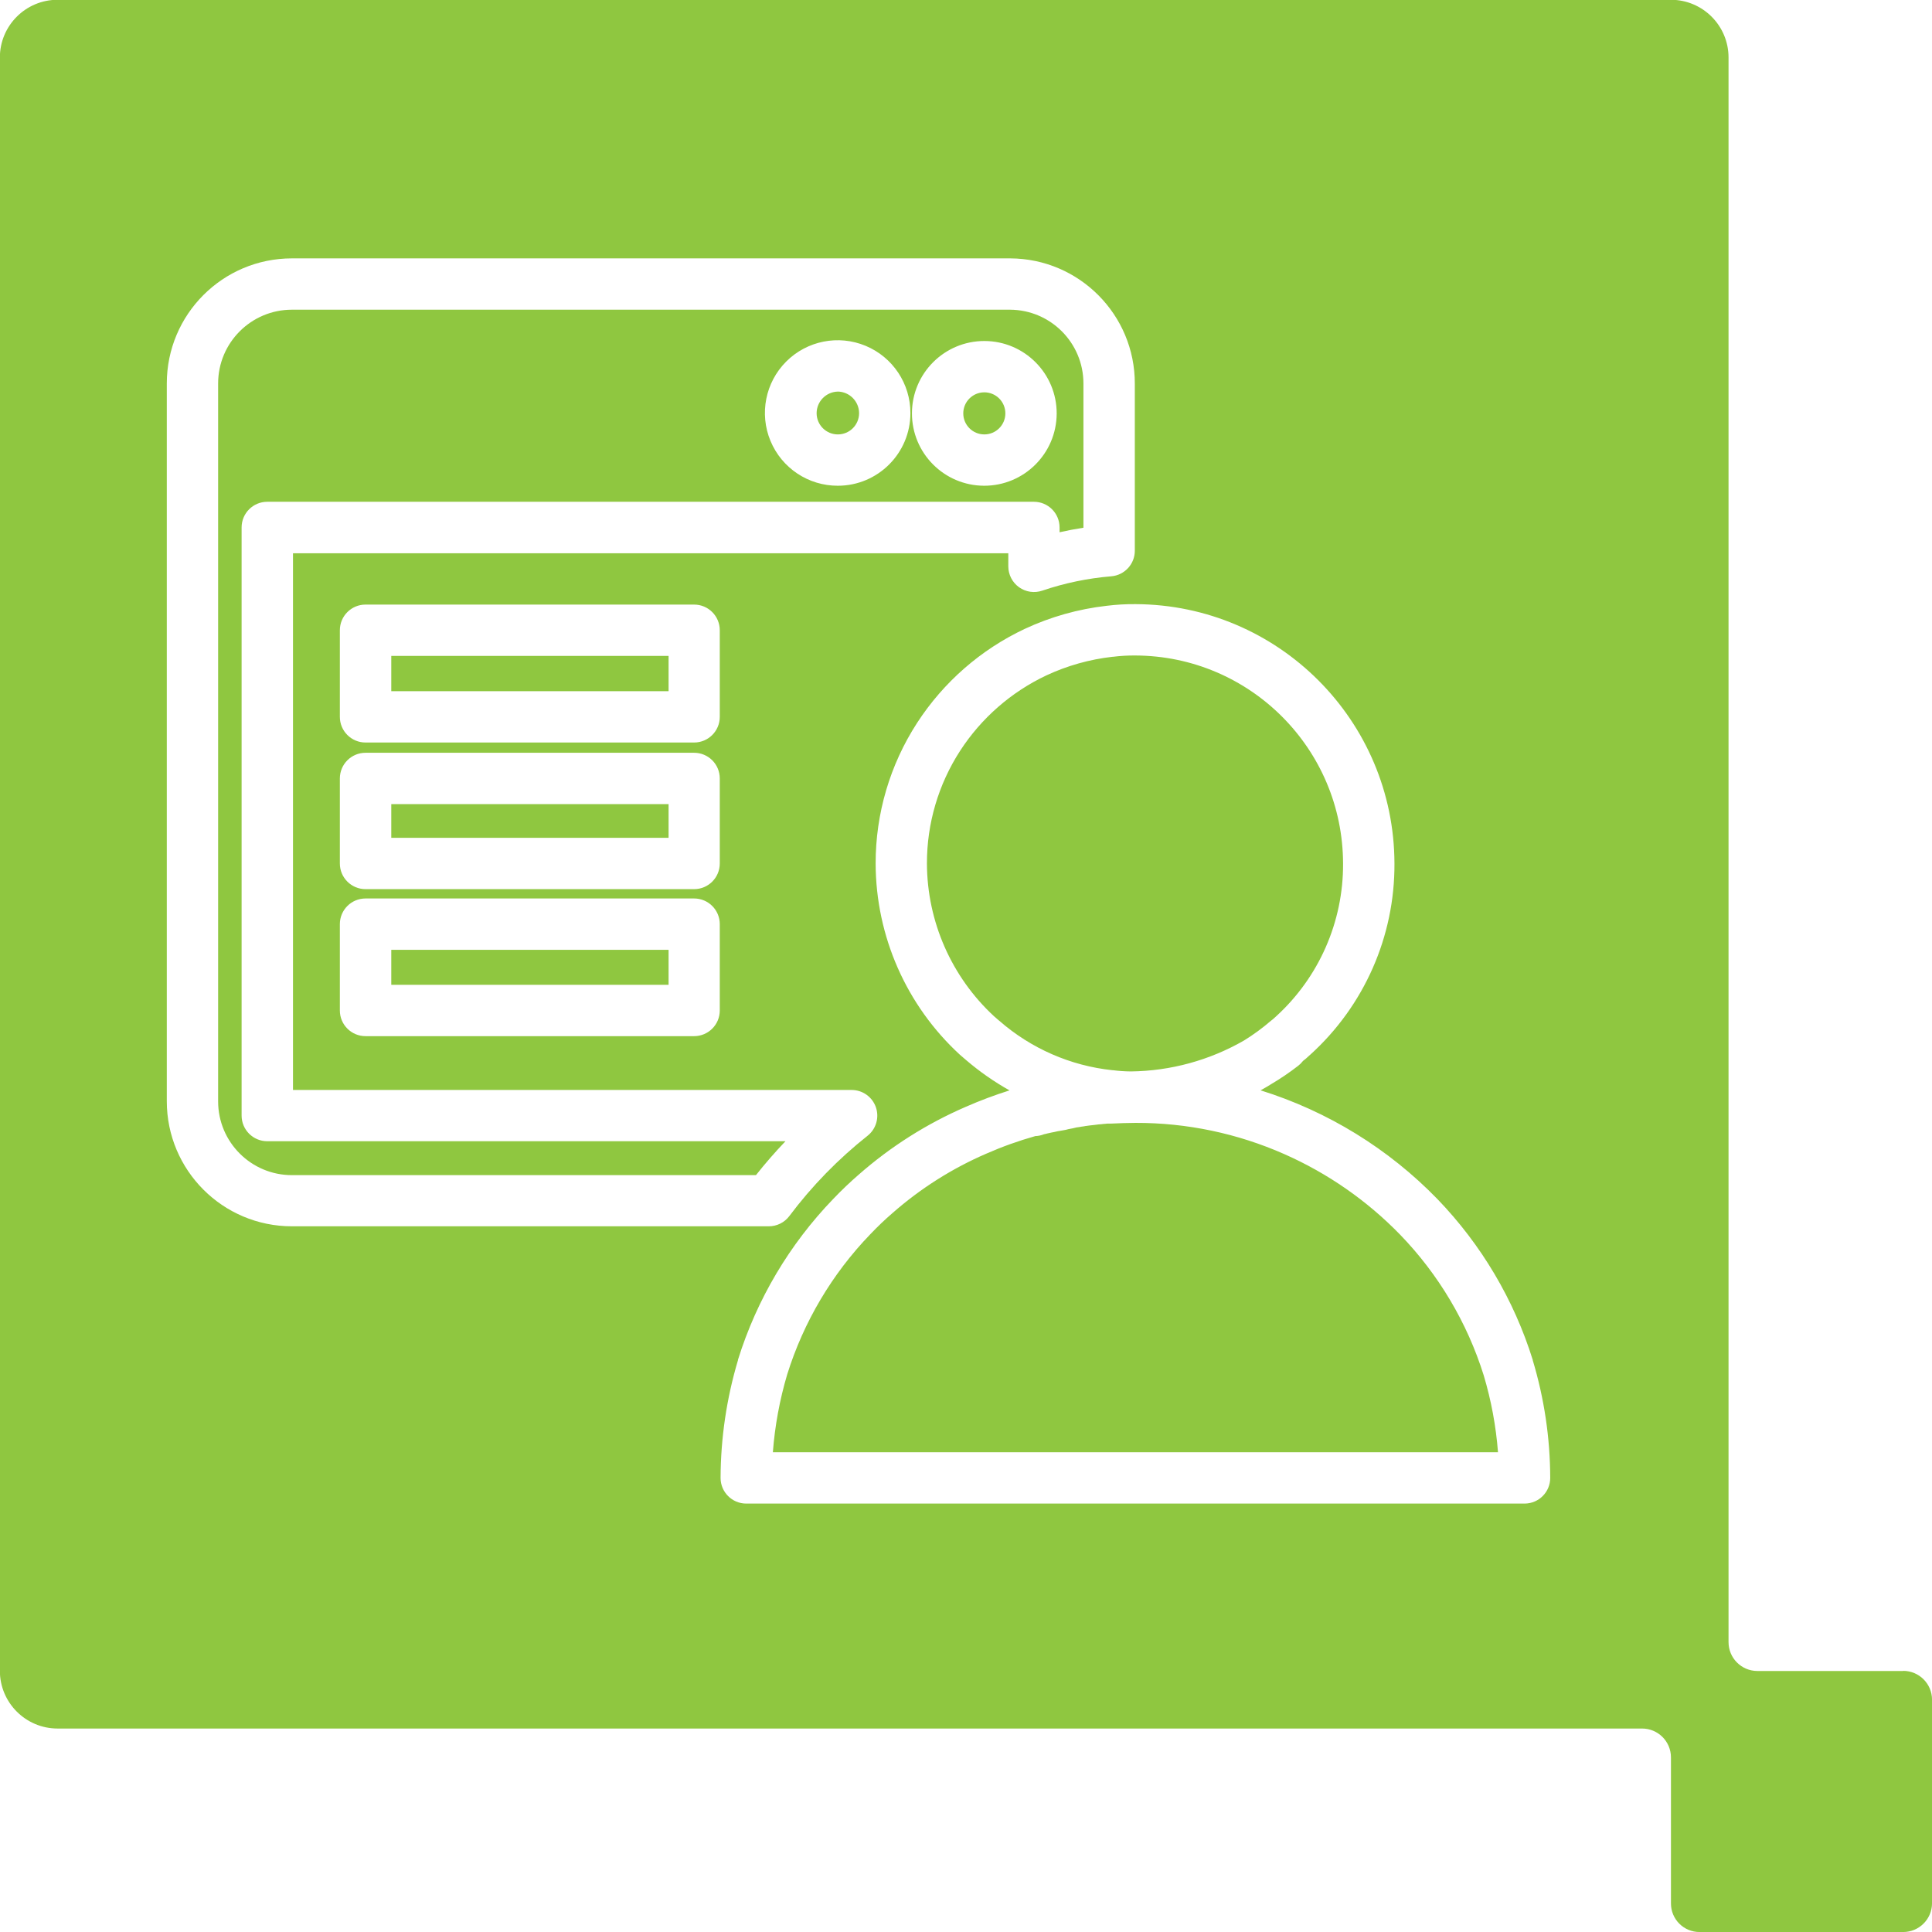
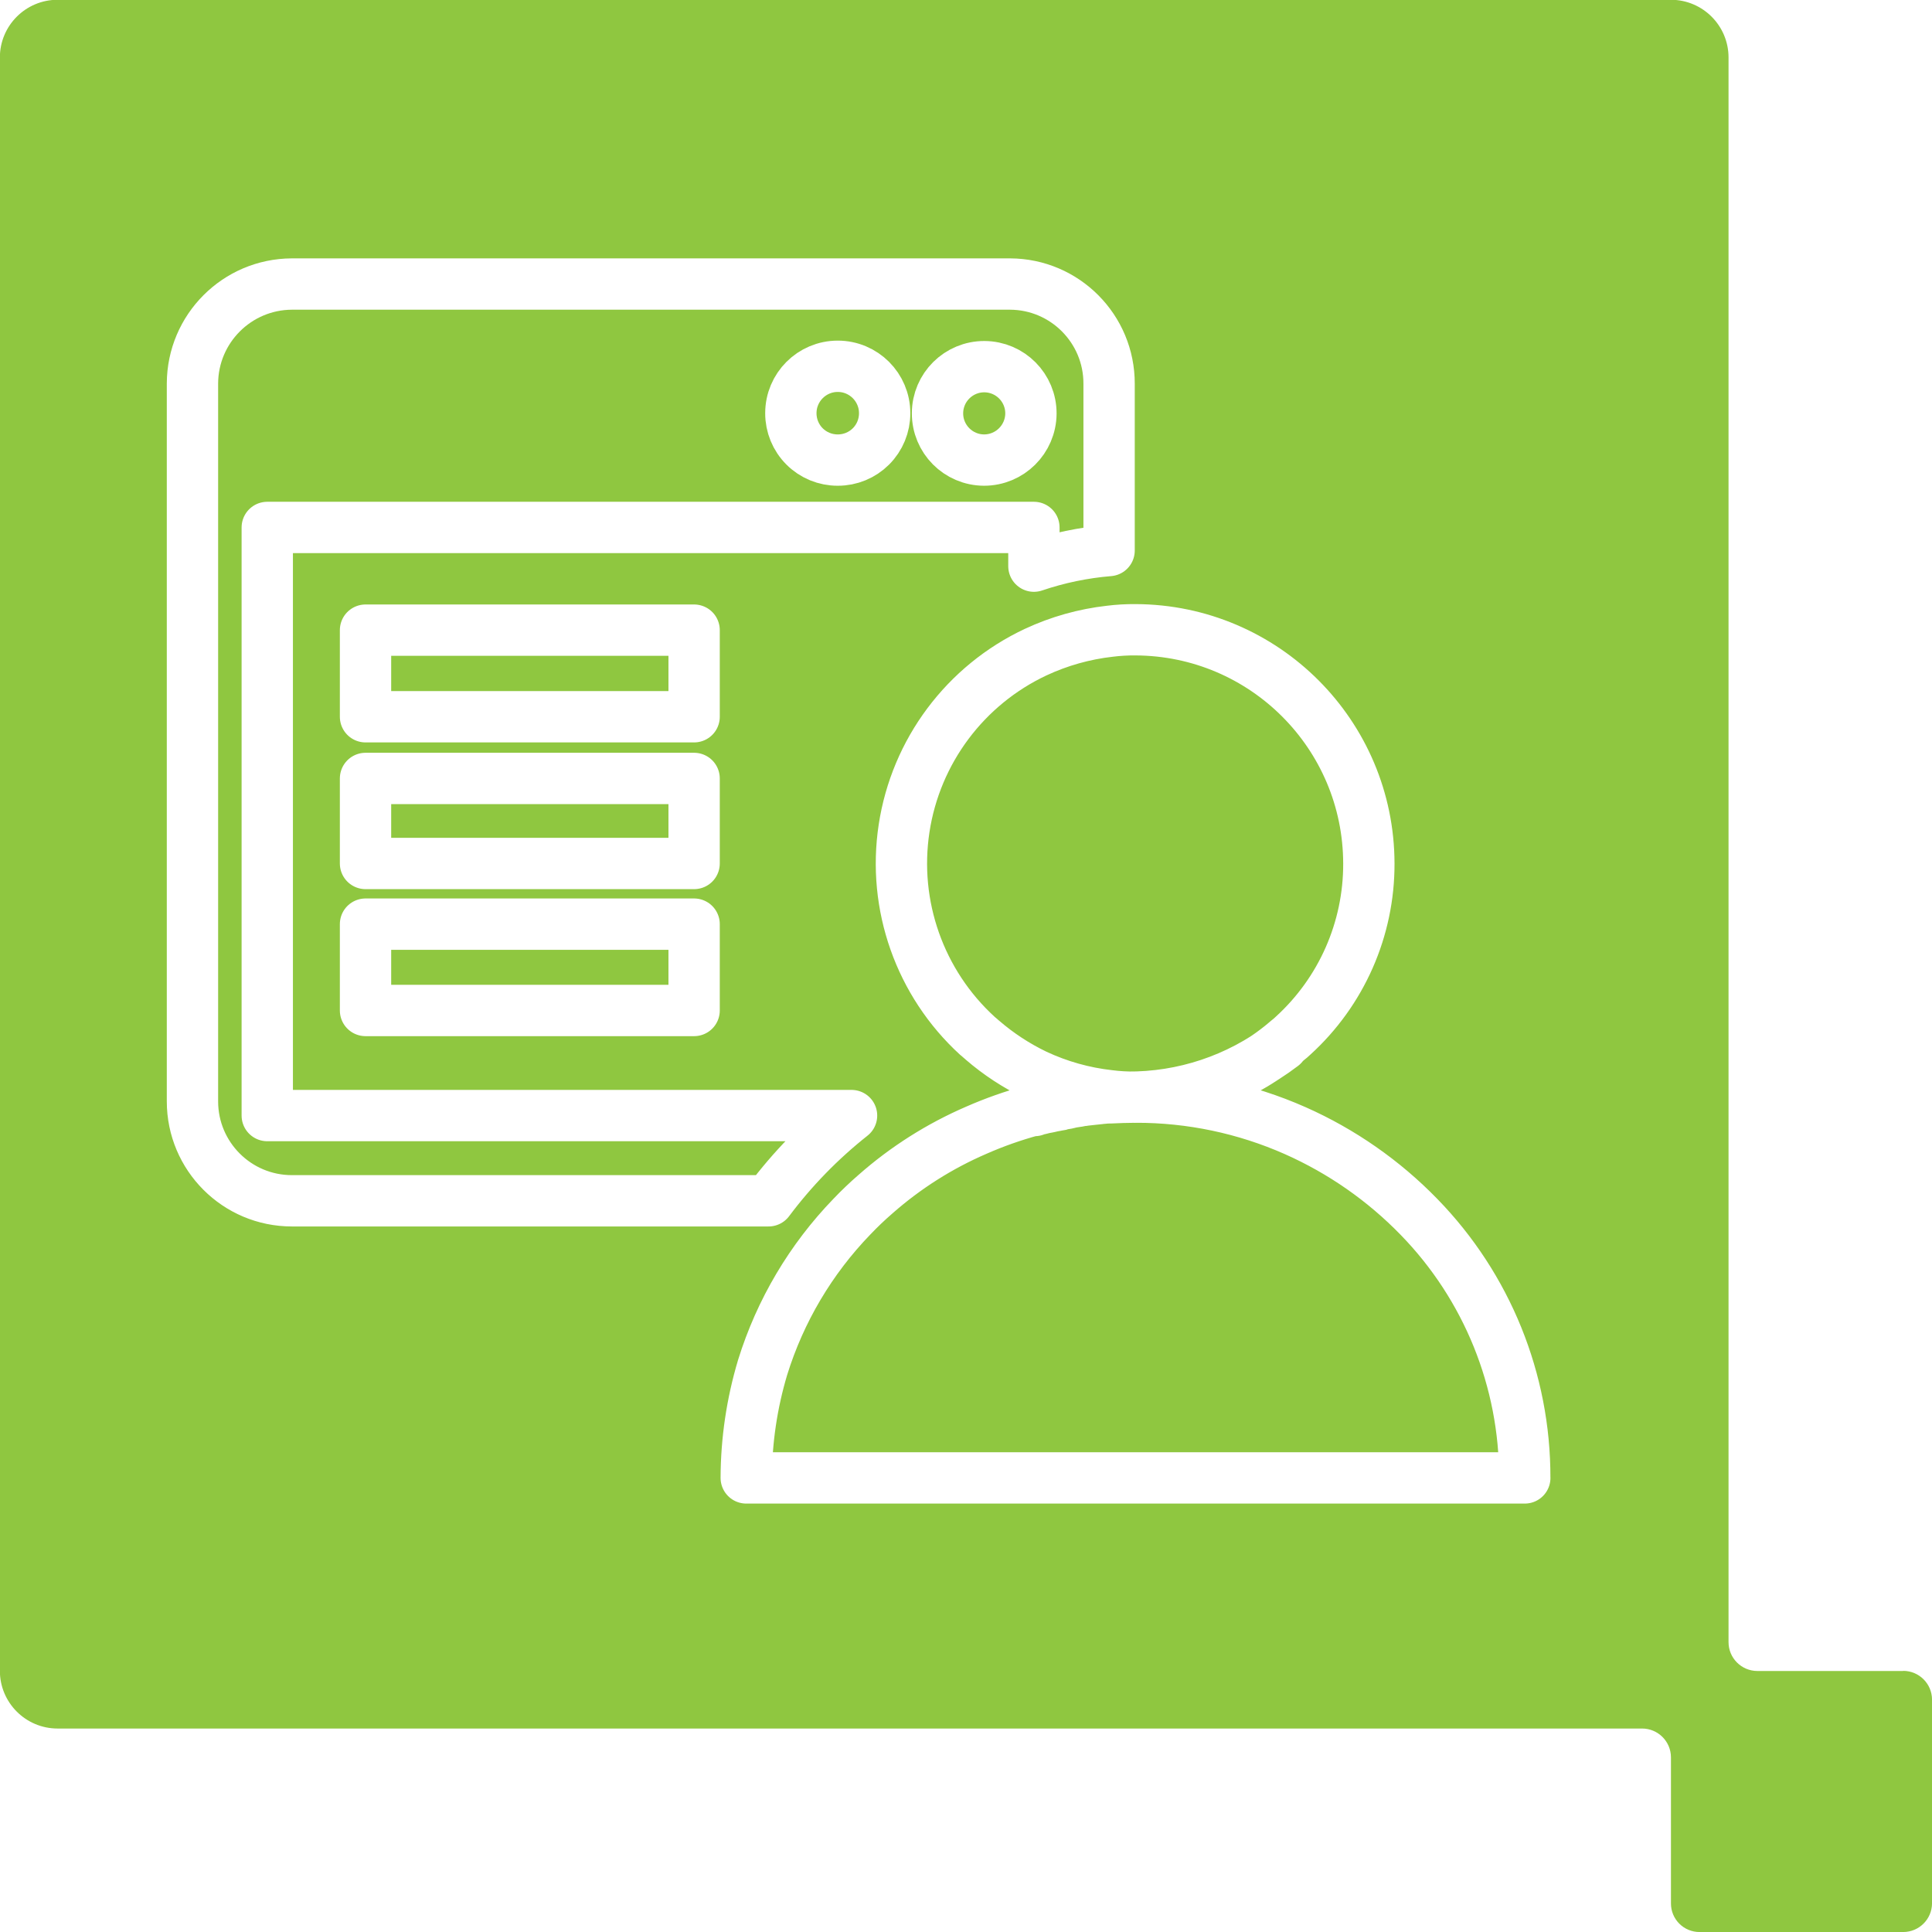
<svg xmlns="http://www.w3.org/2000/svg" width="60.23" height="60.23" viewBox="0 0 60.23 60.23">
  <defs>
-     <clipPath id="b">
+     <clipPath id="clip-Icon_Dynamics-365">
      <rect width="60.23" height="60.23" />
    </clipPath>
  </defs>
-   <g id="a" clip-path="url(#b)">
+   <g id="Icon_Dynamics-365" clip-path="url(#clip-Icon_Dynamics-365)">
    <rect width="60.23" height="60.23" fill="#fff" />
-     <g transform="translate(-851.266 -2563.766)">
-       <path d="M114.752,230.329H110.2a.9.9,0,0,1-.895-.9v-49.4a1.8,1.8,0,0,0-1.791-1.8h-50.3a1.8,1.8,0,0,0-1.8,1.8v50.294a1.8,1.8,0,0,0,1.8,1.8H106.61a.9.9,0,0,1,.9.9v4.551a.889.889,0,0,0,.891.893h6.348a.9.9,0,0,0,.9-.893v-6.349a.9.9,0,0,0-.9-.9" transform="translate(795.848 2385.53)" fill="#8fc740" />
-       <path d="M362.535,377.619H338.264a.8.8,0,0,1-.8-.8,13,13,0,0,1,.543-3.672l0-.013a12.64,12.64,0,0,1,2.971-5.014c.25-.262.524-.524.794-.757a12.687,12.687,0,0,1,3.339-2.114,13.473,13.473,0,0,1,1.361-.511,8.346,8.346,0,0,1-1.357-.948c-.04-.032-.073-.062-.1-.086s-.032-.029-.05-.043l-.042-.036a8.125,8.125,0,0,1-2.625-5.96,8.04,8.04,0,0,1,1.292-4.383,8.126,8.126,0,0,1,3.355-2.931,8.231,8.231,0,0,1,2.553-.72,6.791,6.791,0,0,1,.9-.052,8.105,8.105,0,0,1,8.074,8.086,7.982,7.982,0,0,1-2.627,5.962l-.034.029-.018.017a1.475,1.475,0,0,1-.163.139l-.012.011a.8.8,0,0,1-.146.147,8.085,8.085,0,0,1-.852.578q-.159.1-.322.188a13.138,13.138,0,0,1,5.516,3.393l0,0a12.65,12.65,0,0,1,2.97,5.014l0,.01a12.831,12.831,0,0,1,.544,3.663A.8.8,0,0,1,362.535,377.619Zm-23.441-1.6H361.7a11.409,11.409,0,0,0-.446-2.4,11.064,11.064,0,0,0-2.6-4.378,11.522,11.522,0,0,0-3.612-2.515,11.39,11.39,0,0,0-4.641-.975H350.4c-.247,0-.5.011-.759.022H349.6c-.029,0-.069,0-.082,0a.73.73,0,0,1-.106.01q-.037.007-.076.009c-.062,0-.127.013-.2.021s-.117.014-.18.02c-.04.007-.073.011-.1.014h-.006a1.261,1.261,0,0,1-.138.022h0a1.408,1.408,0,0,1-.148.023c-.074.018-.159.039-.255.054a1.16,1.16,0,0,1-.169.037h0q-.035.008-.07.012a1.748,1.748,0,0,0-.2.04.8.8,0,0,1-.095.018,1.209,1.209,0,0,0-.121.027l-.051.013-.055.012a.8.8,0,0,1-.273.058,11.666,11.666,0,0,0-1.529.548l0,0a11.09,11.09,0,0,0-2.922,1.851l0,0c-.233.2-.47.427-.686.654l-.006.006a11.032,11.032,0,0,0-2.592,4.374A11.641,11.641,0,0,0,339.094,376.019Zm6.9-13.588c.034.028.064.055.088.077s.032.029.05.043l.022.018a6.378,6.378,0,0,0,3.525,1.54l.017,0a4.7,4.7,0,0,0,.558.038,7.238,7.238,0,0,0,3.534-.968,6.521,6.521,0,0,0,.834-.612.8.8,0,0,1,.063-.049l0,0c.024-.023.054-.052.093-.084a6.4,6.4,0,0,0,2.092-4.768,6.5,6.5,0,0,0-6.477-6.486,5.232,5.232,0,0,0-.695.04l-.013,0a6.63,6.63,0,0,0-2.061.579,6.525,6.525,0,0,0-2.693,2.353,6.443,6.443,0,0,0-1.034,3.513A6.521,6.521,0,0,0,345.993,362.431Zm-7.033,6.544H324.1a3.9,3.9,0,0,1-3.9-3.9V342.7a3.9,3.9,0,0,1,3.9-3.9h22.392a3.9,3.9,0,0,1,3.886,3.911v5.2a.8.8,0,0,1-.732.8,8.987,8.987,0,0,0-2.152.447.8.8,0,0,1-1.06-.757v-.407h-22.3v16.731h17.415a.8.8,0,0,1,.5,1.425,13.642,13.642,0,0,0-2.444,2.509A.8.8,0,0,1,338.96,368.975ZM324.1,340.4a2.3,2.3,0,0,0-2.3,2.3v22.38a2.3,2.3,0,0,0,2.3,2.3h14.467q.431-.545.92-1.057H323.332a.8.8,0,0,1-.8-.8V347.188a.8.8,0,0,1,.8-.8h23.9a.8.8,0,0,1,.8.8v.15q.367-.083.744-.141V342.7a2.3,2.3,0,0,0-2.286-2.3Zm12.542,22.647H326.395a.8.8,0,0,1-.8-.8v-2.692a.8.8,0,0,1,.8-.8h10.244a.8.8,0,0,1,.8.8v2.692A.8.8,0,0,1,336.639,363.047Zm-9.444-1.6h8.645v-1.092h-8.645Zm9.444-2.983H326.395a.8.8,0,0,1-.8-.8v-2.651a.8.8,0,0,1,.8-.8h10.244a.8.8,0,0,1,.8.8v2.651A.8.8,0,0,1,336.639,358.464Zm-9.444-1.6h8.645v-1.051h-8.645Zm9.444-2.971H326.395a.8.8,0,0,1-.8-.8v-2.7a.8.8,0,0,1,.8-.8h10.244a.8.8,0,0,1,.8.8v2.7A.8.8,0,0,1,336.639,353.893Zm-9.444-1.6h8.645v-1.1h-8.645Zm18.482-6.405a2.256,2.256,0,1,1,2.262-2.25A2.259,2.259,0,0,1,345.677,345.888Zm0-2.912a.656.656,0,1,0,.662.662A.655.655,0,0,0,345.677,342.976Zm-4.56,2.912a2.268,2.268,0,1,1,2.262-2.262A2.264,2.264,0,0,1,341.118,345.888Zm0-2.935a.677.677,0,0,0-.662.673.662.662,0,1,0,1.324,0A.677.677,0,0,0,341.118,342.952Z" transform="translate(536.266 2233.021)" fill="#fff" />
+     <g id="Group_1963" data-name="Group 1963" transform="translate(-851.266 -2563.766)">
+       <path id="Path_1004" data-name="Path 1004" d="M114.752,230.329H110.2a.9.9,0,0,1-.895-.9v-49.4a1.8,1.8,0,0,0-1.791-1.8h-50.3a1.8,1.8,0,0,0-1.8,1.8v50.294a1.8,1.8,0,0,0,1.8,1.8H106.61a.9.9,0,0,1,.9.9v4.551a.889.889,0,0,0,.891.893h6.348a.9.9,0,0,0,.9-.893v-6.349a.9.9,0,0,0-.9-.9" transform="translate(795.848 2385.53)" fill="#8fc740" />
+       <path id="Article_5_Icons_1" data-name="Article 5 Icons_1" d="M362.535,376.819H338.264a12.138,12.138,0,0,1,.511-3.446,11.784,11.784,0,0,1,2.784-4.7c.232-.244.487-.487.743-.708a11.86,11.86,0,0,1,3.132-1.984,12.353,12.353,0,0,1,1.74-.615h.081v-.012a.812.812,0,0,1,.162-.035,2.2,2.2,0,0,1,.267-.058,2.564,2.564,0,0,1,.29-.058.489.489,0,0,0,.139-.035,2.147,2.147,0,0,0,.29-.058c.046-.012.1-.012.151-.023s.1-.012.139-.023c.058-.012.1-.012.151-.023.139-.012.278-.035.429-.046a.4.4,0,0,1,.116-.012,1.261,1.261,0,0,1,.209-.012c.267-.012.534-.023.8-.023h.012a12.2,12.2,0,0,1,4.966,1.044,12.378,12.378,0,0,1,3.863,2.692,11.614,11.614,0,0,1,3.295,8.133Zm-4.861-19.155a7.226,7.226,0,0,1-2.367,5.372,1.734,1.734,0,0,1-.162.139,7.251,7.251,0,0,1-4.757,1.775h-.012a5.88,5.88,0,0,1-.789-.046,7.345,7.345,0,0,1-2.309-.65,7.479,7.479,0,0,1-1.647-1.079c-.058-.046-.1-.093-.162-.139a7.279,7.279,0,0,1,1.821-11.962,7.433,7.433,0,0,1,2.309-.65,6.061,6.061,0,0,1,.8-.046A7.3,7.3,0,0,1,357.674,357.664Zm-7.541,7.286a7.886,7.886,0,0,0,4.85-1.613m-4.85,1.613a7.886,7.886,0,0,0,4.85-1.613M326.395,350.39h10.244v2.7H326.395Zm0,9.165h10.244v2.692H326.395Zm0-4.542h10.244v2.651H326.395ZM346.489,339.6H324.1a3.112,3.112,0,0,0-3.1,3.1v22.38a3.1,3.1,0,0,0,3.1,3.1H338.96a14.382,14.382,0,0,1,2.587-2.657H323.332V347.188h23.9v1.207a9.787,9.787,0,0,1,2.344-.487v-5.2A3.1,3.1,0,0,0,346.489,339.6Zm-5.372,5.488a1.456,1.456,0,0,1-1.462-1.462,1.462,1.462,0,1,1,2.924,0A1.456,1.456,0,0,1,341.118,345.088Zm4.56,0a1.456,1.456,0,1,1,1.462-1.45A1.461,1.461,0,0,1,345.677,345.088Z" transform="translate(536.266 2233.021)" fill="none" stroke="#fff" stroke-linecap="round" stroke-linejoin="round" stroke-miterlimit="8" stroke-width="1.6" />
    </g>
  </g>
</svg>
